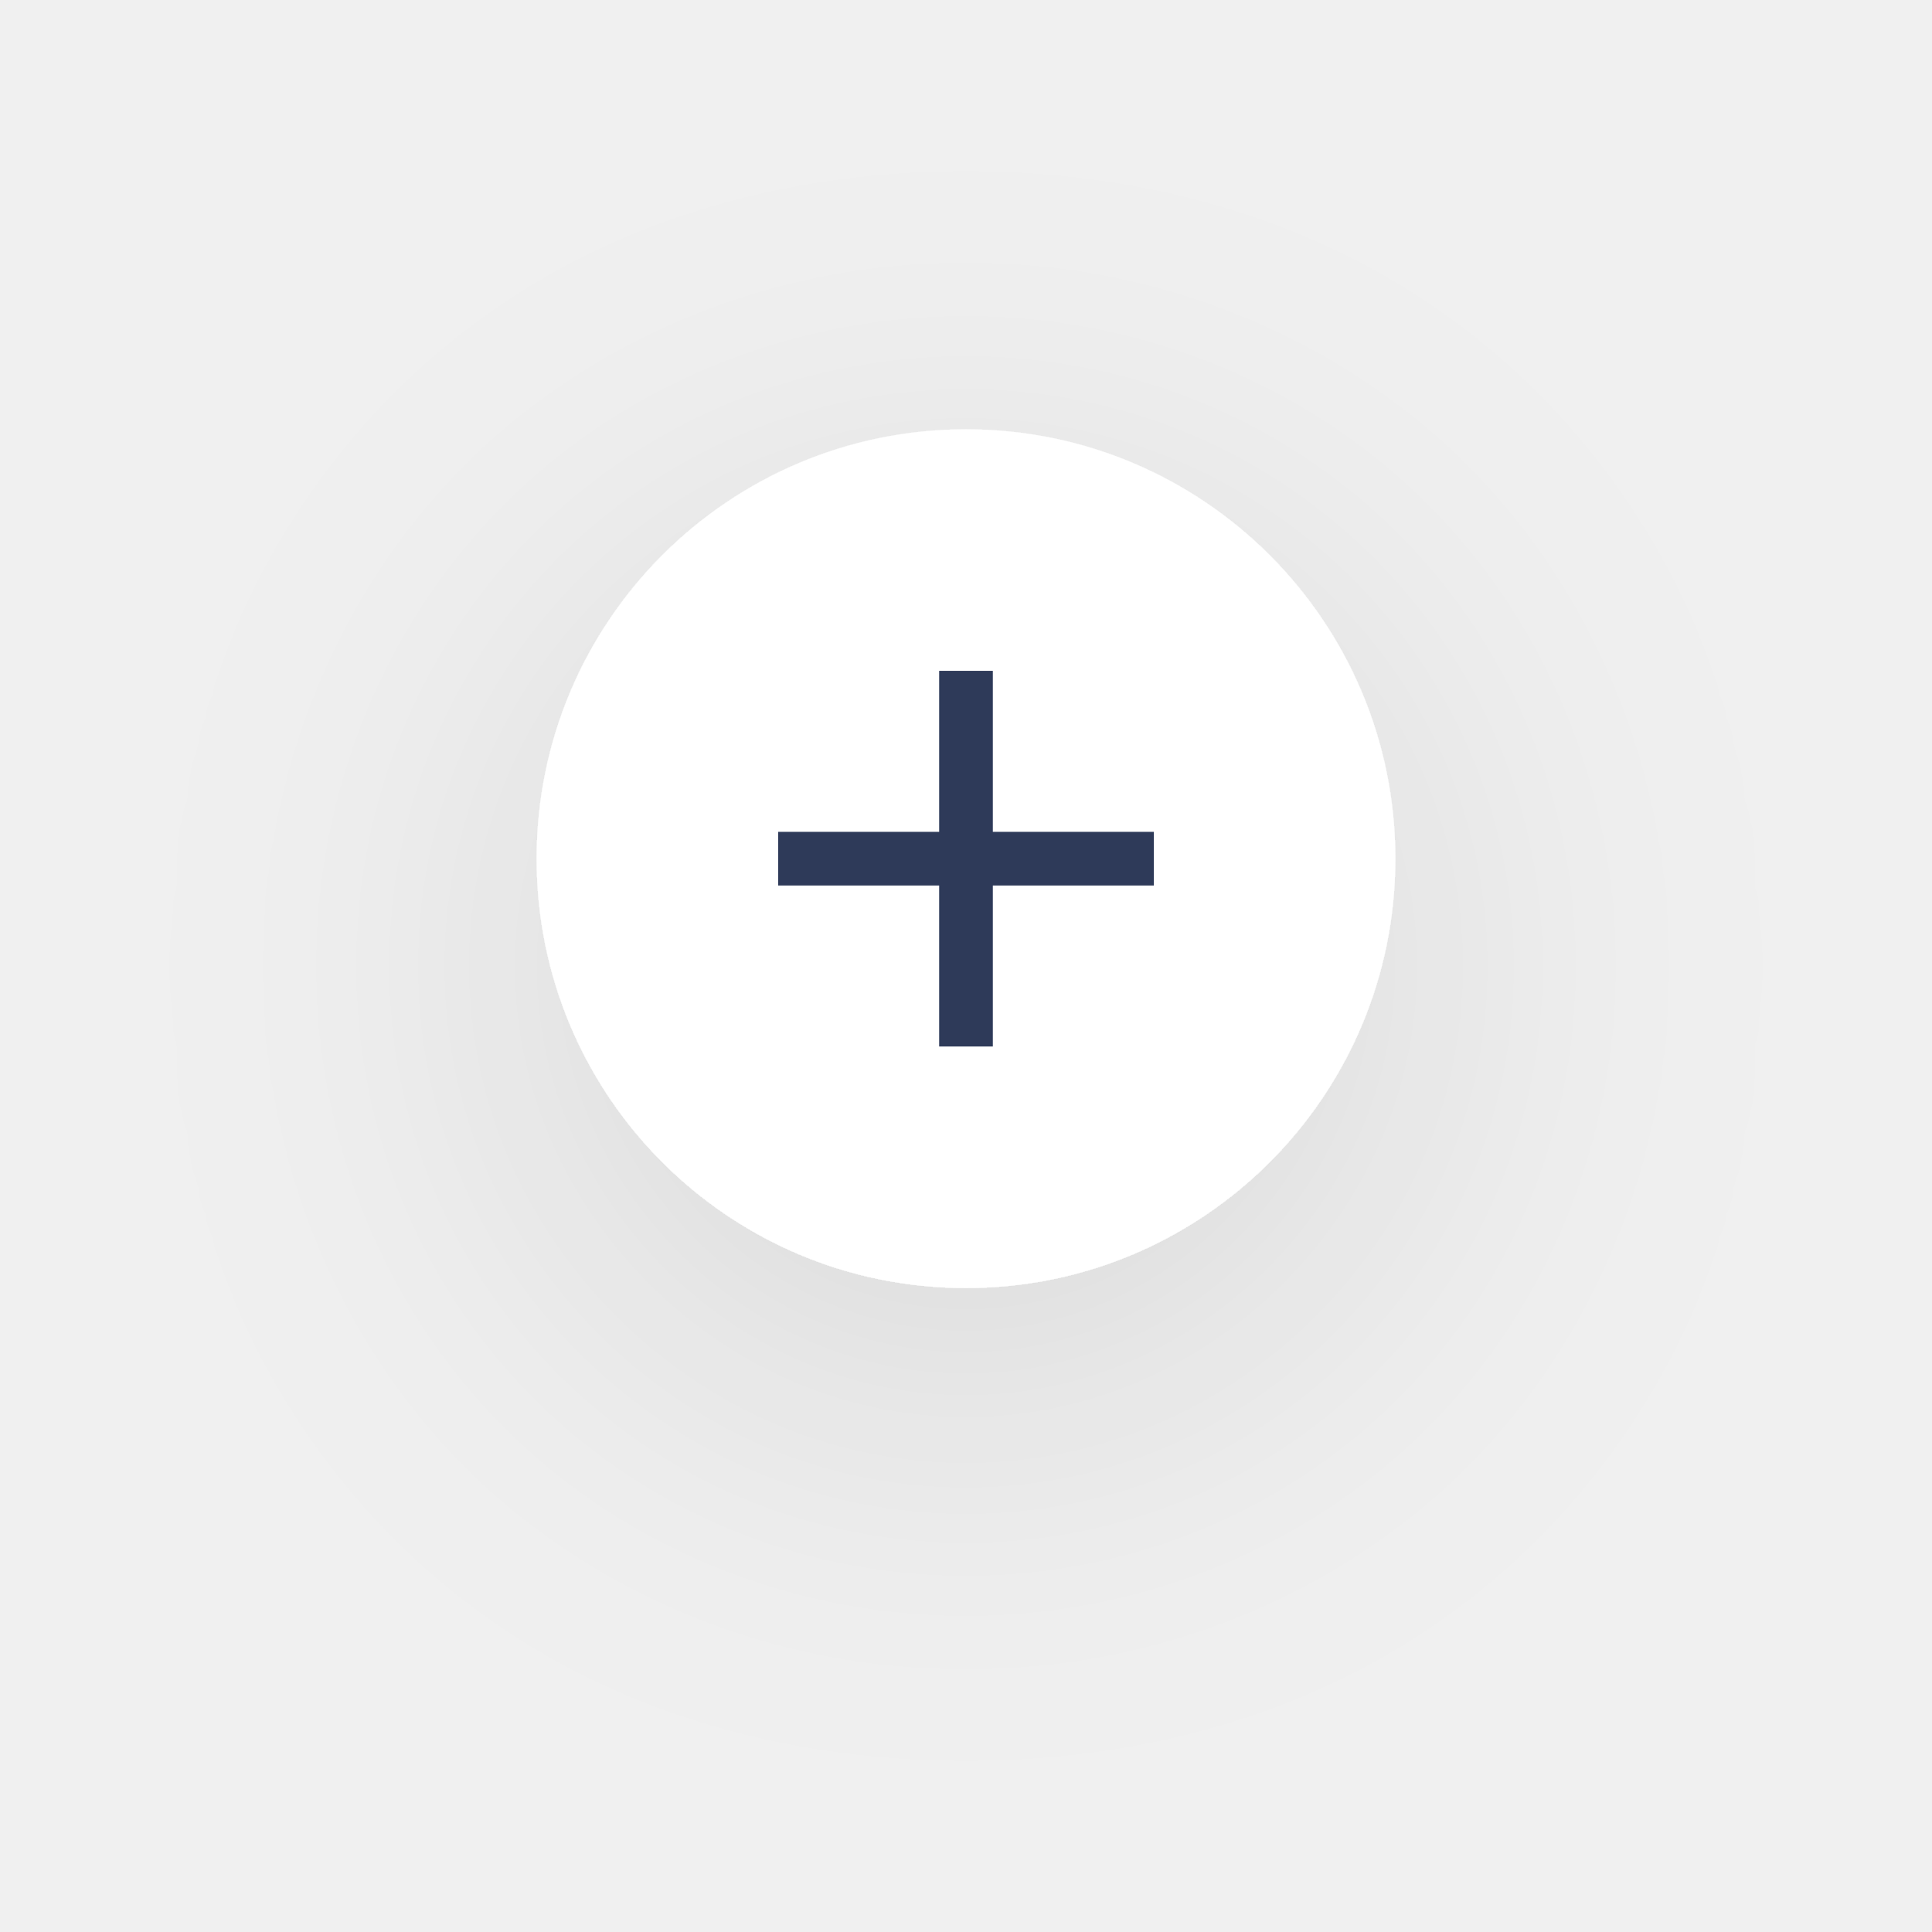
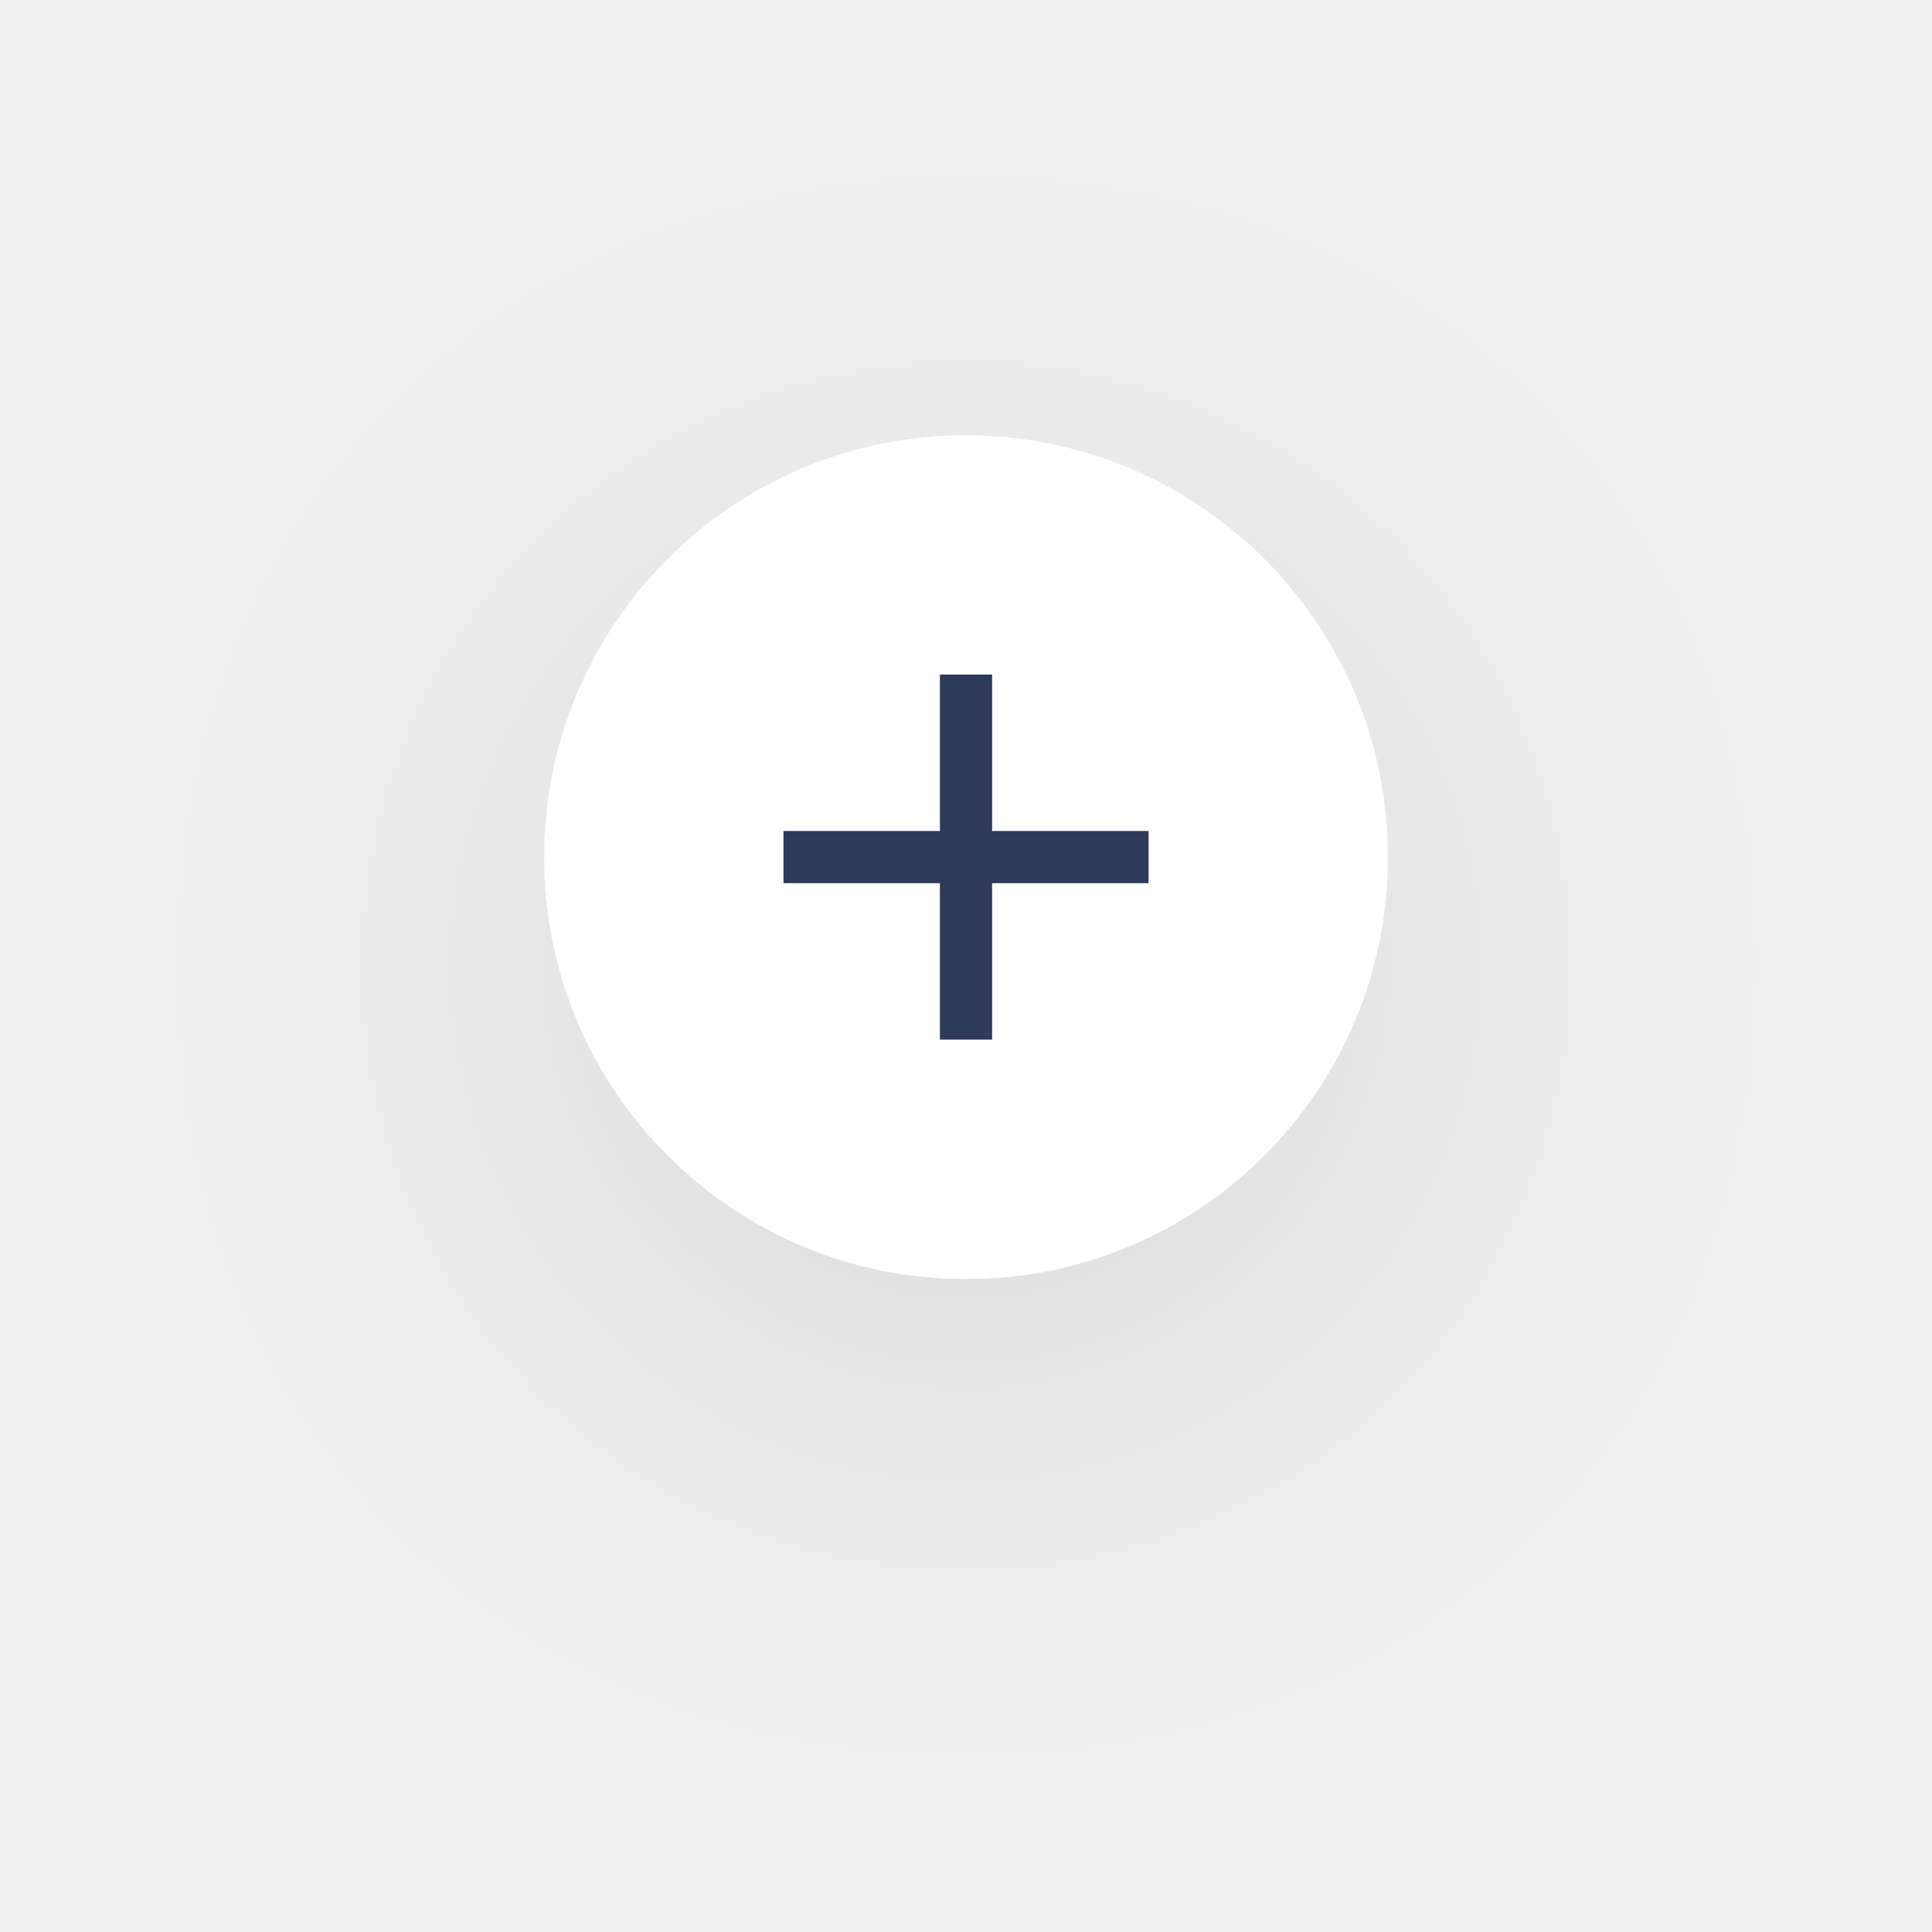
- <svg xmlns="http://www.w3.org/2000/svg" width="72" height="72" viewBox="0 0 72 72" fill="none">
-   <g filter="url(#filter0_d_605_17890)">
-     <circle cx="36" cy="32" r="16" fill="white" />
+ <svg xmlns="http://www.w3.org/2000/svg" width="71" height="71" viewBox="0 0 71 71" fill="none">
+   <g filter="url(#filter0_d_632_17897)">
+     <circle cx="35.5" cy="31.5" r="15.5" fill="white" />
  </g>
-   <path d="M37 33V39H35V33H29V31H35V25H37V31H43V33H37Z" fill="#2E3A59" />
+   <path d="M36.459 32.456V38.206H34.542V32.456H28.792V30.539H34.542V24.789H36.459V30.539H42.209V32.456H36.459Z" fill="#2E3A59" />
  <defs>
-     <filter id="filter0_d_605_17890" x="0" y="0" width="72" height="72" filterUnits="userSpaceOnUse" color-interpolation-filters="sRGB">
+     <filter id="filter0_d_632_17897" x="0" y="0" width="71" height="71" filterUnits="userSpaceOnUse" color-interpolation-filters="sRGB">
      <feFlood flood-opacity="0" result="BackgroundImageFix" />
      <feColorMatrix in="SourceAlpha" type="matrix" values="0 0 0 0 0 0 0 0 0 0 0 0 0 0 0 0 0 0 127 0" result="hardAlpha" />
      <feOffset dy="4" />
      <feGaussianBlur stdDeviation="10" />
      <feComposite in2="hardAlpha" operator="out" />
      <feColorMatrix type="matrix" values="0 0 0 0 0 0 0 0 0 0 0 0 0 0 0 0 0 0 0.1 0" />
-       <feBlend mode="normal" in2="BackgroundImageFix" result="effect1_dropShadow_605_17890" />
-       <feBlend mode="normal" in="SourceGraphic" in2="effect1_dropShadow_605_17890" result="shape" />
+       <feBlend mode="normal" in2="BackgroundImageFix" result="effect1_dropShadow_632_17897" />
+       <feBlend mode="normal" in="SourceGraphic" in2="effect1_dropShadow_632_17897" result="shape" />
    </filter>
  </defs>
</svg>
